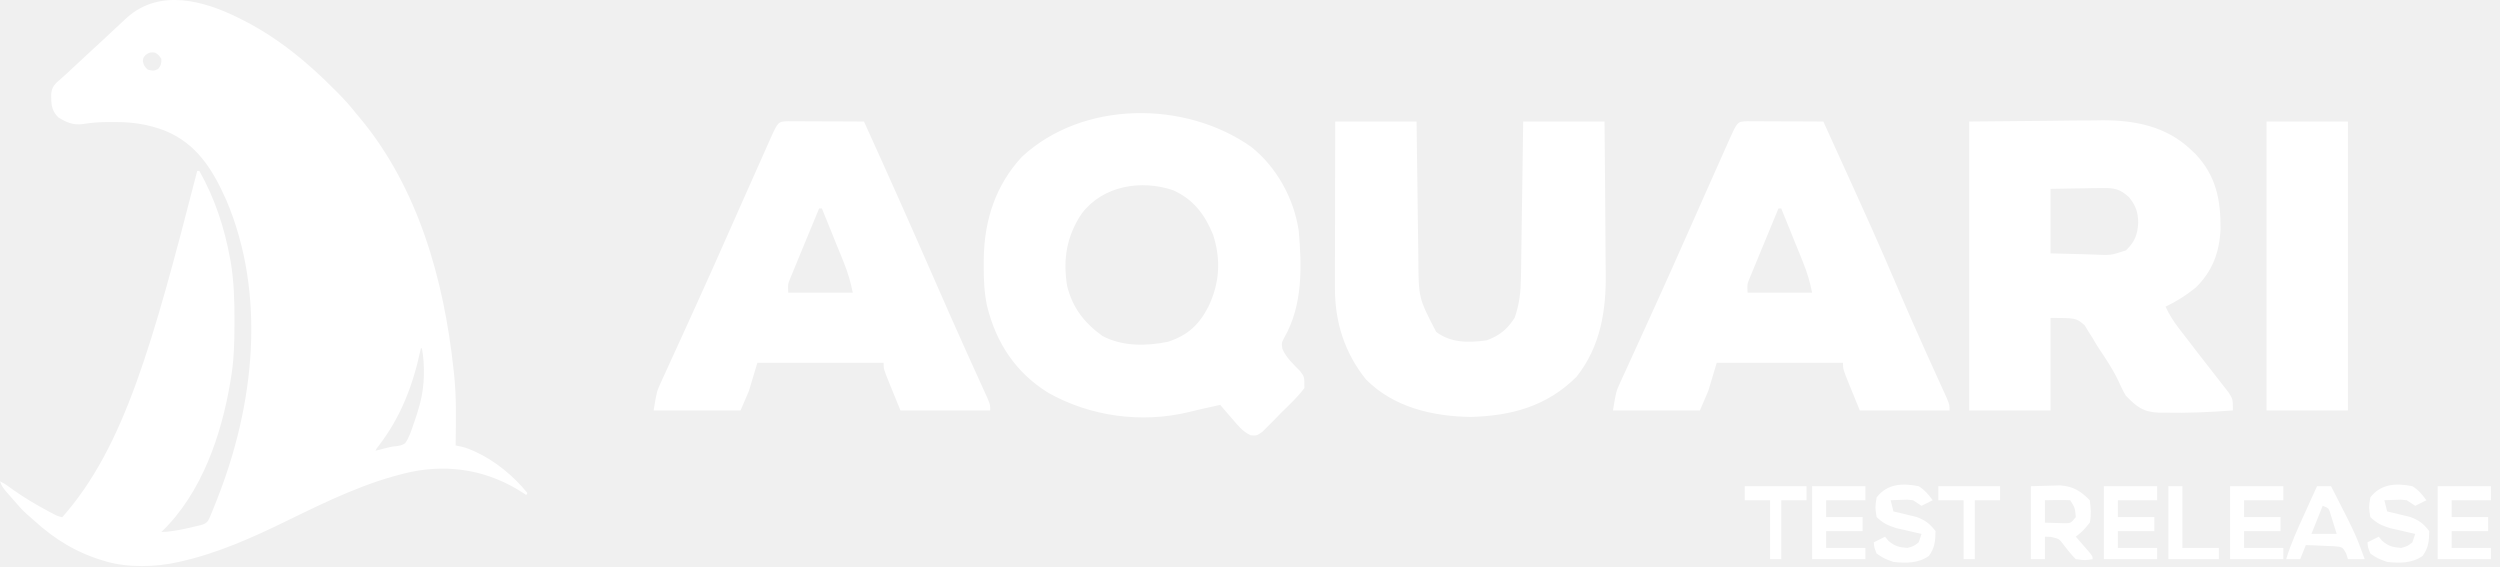
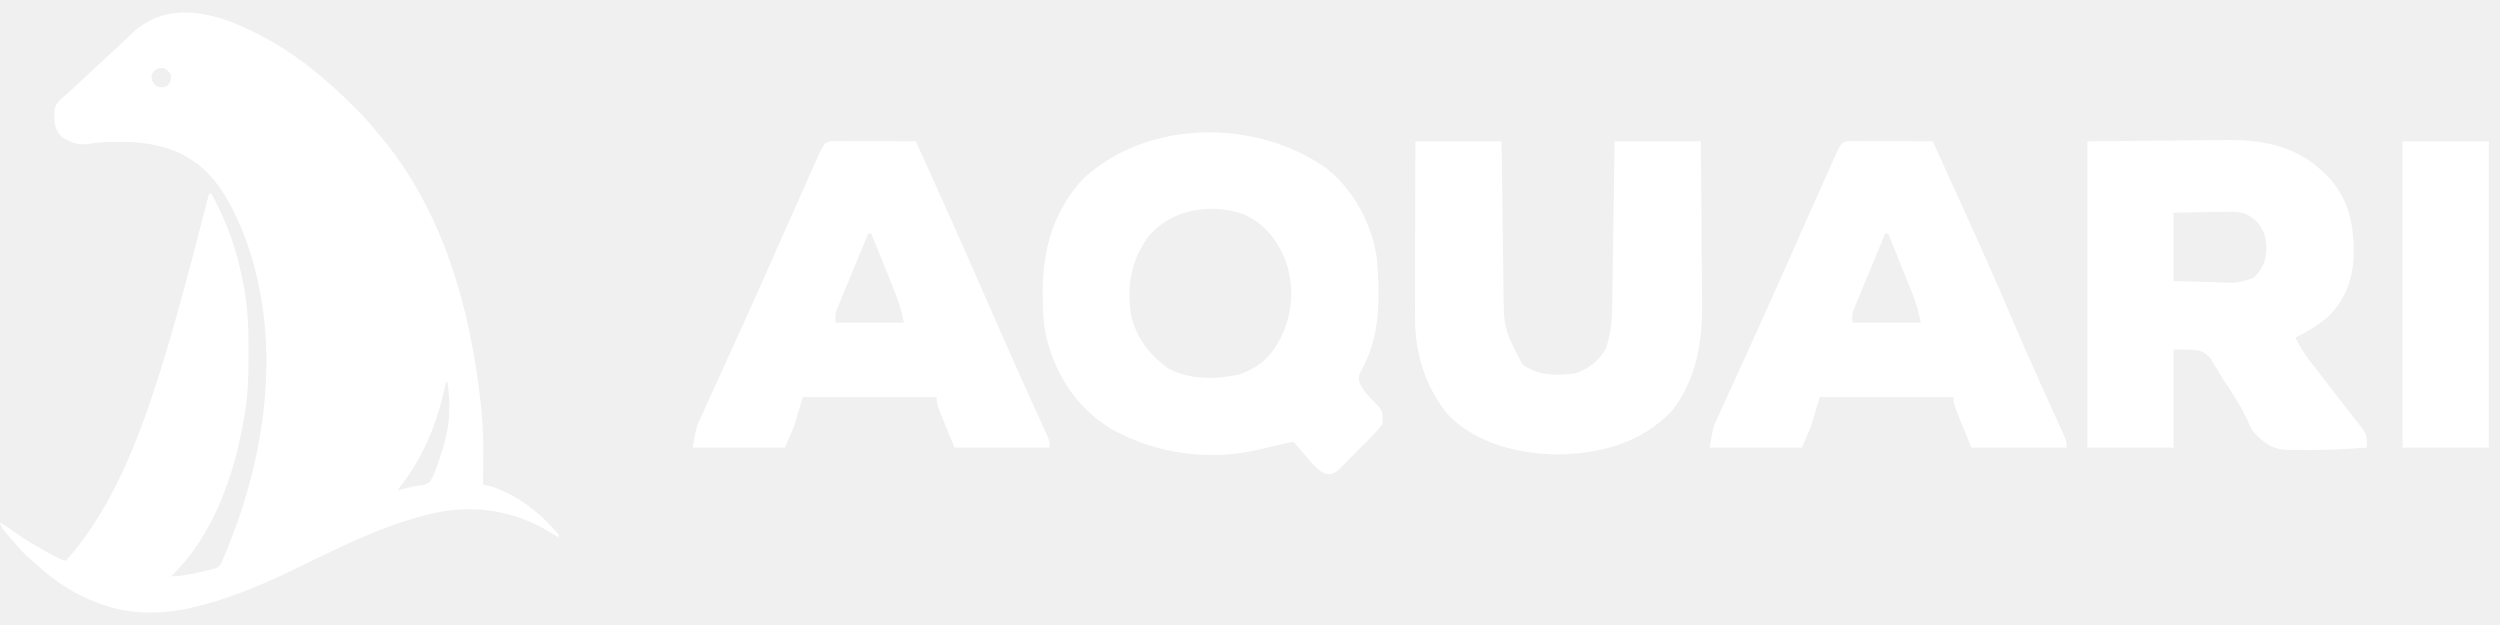
- <svg xmlns="http://www.w3.org/2000/svg" width="106" height="24" viewBox="0 0 106 24" fill="none">
-   <path d="M5.407 0.725C6.793 -0.487 8.648 0.031 10.106 0.755C10.144 0.773 10.181 0.792 10.22 0.811C11.302 1.349 12.293 2.054 13.192 2.859C13.225 2.888 13.258 2.917 13.291 2.946C13.573 3.197 13.844 3.458 14.11 3.725C14.179 3.794 14.249 3.863 14.318 3.932C14.604 4.216 14.864 4.513 15.115 4.829C15.158 4.88 15.201 4.931 15.244 4.981C17.736 7.963 18.823 11.864 19.23 15.663C19.235 15.707 19.24 15.752 19.245 15.797C19.364 16.821 19.328 17.858 19.319 18.887C19.346 18.892 19.374 18.898 19.401 18.904C19.455 18.916 19.455 18.916 19.51 18.928C19.545 18.935 19.581 18.942 19.617 18.95C19.774 18.989 19.918 19.048 20.065 19.113C20.096 19.127 20.127 19.14 20.158 19.154C21.001 19.541 21.777 20.184 22.36 20.901C22.346 20.931 22.331 20.96 22.315 20.99C22.273 20.962 22.231 20.934 22.188 20.905C20.74 19.96 19.1 19.66 17.407 20.013C15.552 20.424 13.851 21.26 12.153 22.088C10.704 22.795 9.228 23.459 7.647 23.811C7.614 23.819 7.58 23.827 7.545 23.835C6.622 24.045 5.431 24.076 4.517 23.811C4.48 23.801 4.444 23.79 4.407 23.779C3.268 23.445 2.326 22.876 1.451 22.075C1.346 21.98 1.239 21.887 1.132 21.794C0.946 21.628 0.786 21.449 0.626 21.259C0.581 21.207 0.535 21.157 0.49 21.105C0.441 21.05 0.393 20.993 0.344 20.938C0.32 20.911 0.297 20.884 0.272 20.857C0.149 20.714 0.057 20.592 0 20.408C0.122 20.466 0.23 20.531 0.339 20.61C0.369 20.632 0.399 20.654 0.431 20.677C0.463 20.7 0.495 20.723 0.528 20.747C1.021 21.099 1.531 21.4 2.065 21.685C2.102 21.704 2.138 21.723 2.176 21.743C2.227 21.77 2.228 21.77 2.28 21.798C2.311 21.814 2.341 21.83 2.372 21.847C2.46 21.887 2.544 21.91 2.639 21.931C5.27 18.955 6.462 14.62 8.362 7.247H8.452C9.116 8.422 9.523 9.673 9.763 10.999C9.773 11.053 9.773 11.053 9.783 11.108C9.922 11.945 9.945 12.789 9.942 13.635C9.942 13.686 9.941 13.737 9.941 13.789C9.939 14.541 9.921 15.278 9.794 16.021C9.782 16.092 9.782 16.092 9.771 16.164C9.391 18.448 8.553 20.914 6.842 22.558C7.205 22.549 7.55 22.483 7.904 22.406C7.948 22.397 7.992 22.388 8.037 22.378C8.161 22.35 8.284 22.321 8.407 22.289C8.442 22.281 8.476 22.274 8.512 22.266C8.649 22.227 8.737 22.192 8.824 22.077C8.878 21.975 8.922 21.873 8.964 21.766C8.98 21.726 8.997 21.687 9.014 21.646C9.067 21.518 9.118 21.388 9.168 21.259C9.185 21.216 9.201 21.174 9.219 21.13C10.783 17.166 11.301 12.492 9.591 8.474C9.012 7.179 8.336 6.082 6.977 5.534C6.301 5.279 5.635 5.172 4.915 5.176C4.813 5.176 4.712 5.175 4.61 5.175C4.243 5.175 3.894 5.196 3.531 5.258C3.113 5.317 2.817 5.195 2.471 4.975C2.219 4.723 2.175 4.495 2.172 4.149C2.171 4.119 2.17 4.087 2.17 4.056C2.174 3.805 2.237 3.665 2.411 3.489C2.445 3.461 2.478 3.432 2.513 3.402C2.721 3.22 2.924 3.033 3.125 2.843C3.38 2.603 3.636 2.364 3.895 2.128C4.032 2.002 4.17 1.876 4.308 1.749C4.331 1.727 4.355 1.704 4.38 1.682C4.512 1.559 4.644 1.436 4.774 1.313C4.941 1.155 5.109 1 5.277 0.845C5.32 0.805 5.363 0.765 5.407 0.725ZM79.569 21.091C80.021 20.504 80.665 20.479 81.353 20.615C81.623 20.789 81.751 20.948 81.947 21.21C81.712 21.328 81.712 21.327 81.472 21.447C81.354 21.369 81.236 21.291 81.115 21.21C80.871 21.181 80.87 21.181 80.617 21.194C80.468 21.199 80.318 21.205 80.164 21.21C80.203 21.367 80.242 21.524 80.282 21.686C80.371 21.706 80.46 21.726 80.552 21.747C80.669 21.776 80.787 21.804 80.907 21.834C81.081 21.875 81.081 21.876 81.258 21.918C81.635 22.059 81.82 22.2 82.066 22.518C82.059 22.941 82.038 23.227 81.784 23.573C81.329 23.889 80.815 23.883 80.282 23.826C79.874 23.678 79.874 23.677 79.569 23.47C79.465 23.21 79.465 23.209 79.45 22.994C79.607 22.916 79.764 22.837 79.926 22.756C79.972 22.812 80.019 22.869 80.067 22.927C80.34 23.162 80.519 23.205 80.877 23.232C81.147 23.156 81.147 23.156 81.353 22.994L81.472 22.637C81.374 22.615 81.277 22.593 81.177 22.571C81.049 22.541 80.92 22.511 80.788 22.48C80.661 22.451 80.534 22.422 80.403 22.393C80.048 22.281 79.835 22.182 79.569 21.923C79.502 21.514 79.502 21.514 79.569 21.091ZM100.502 21.091C100.953 20.504 101.599 20.479 102.286 20.615C102.557 20.789 102.684 20.948 102.881 21.21C102.645 21.328 102.645 21.327 102.405 21.447C102.288 21.369 102.169 21.291 102.048 21.21C101.803 21.181 101.803 21.181 101.55 21.194C101.4 21.199 101.251 21.205 101.097 21.21C101.136 21.367 101.175 21.524 101.216 21.686C101.305 21.706 101.394 21.726 101.485 21.747C101.602 21.776 101.719 21.804 101.84 21.834C102.014 21.875 102.014 21.876 102.191 21.918C102.569 22.059 102.754 22.2 103 22.518C102.993 22.941 102.97 23.227 102.717 23.573C102.261 23.889 101.748 23.882 101.216 23.826C100.807 23.677 100.807 23.678 100.502 23.47C100.398 23.21 100.398 23.209 100.383 22.994C100.54 22.916 100.697 22.837 100.858 22.756C100.905 22.812 100.952 22.869 101 22.927C101.273 23.162 101.453 23.205 101.811 23.232C102.08 23.156 102.08 23.157 102.286 22.994L102.405 22.637C102.308 22.615 102.21 22.594 102.109 22.571C101.981 22.541 101.853 22.511 101.721 22.48C101.594 22.451 101.467 22.422 101.336 22.393C100.981 22.281 100.767 22.182 100.502 21.923C100.435 21.514 100.435 21.514 100.502 21.091ZM87.353 20.58C87.919 20.627 88.214 20.815 88.608 21.21C88.65 21.568 88.676 21.816 88.608 22.161C88.311 22.518 88.311 22.518 88.014 22.756C88.065 22.815 88.117 22.873 88.17 22.934C88.236 23.01 88.302 23.087 88.37 23.165C88.436 23.241 88.503 23.316 88.571 23.395C88.727 23.588 88.728 23.589 88.728 23.708C88.415 23.76 88.415 23.76 88.014 23.708C87.81 23.509 87.646 23.294 87.474 23.068C87.302 22.844 87.301 22.844 86.958 22.764C86.875 22.761 86.791 22.758 86.705 22.756V23.708H86.11V20.615C86.373 20.608 86.636 20.6 86.906 20.593C87.127 20.587 87.128 20.586 87.353 20.58ZM76.596 21.21H75.525V23.707H75.05V21.21H73.978V20.615H76.596V21.21ZM79.094 21.21H77.429V21.924H78.975V22.519H77.429V23.232H79.094V23.707H76.834V20.615H79.094V21.21ZM84.803 21.21H83.732V23.707H83.256V21.21H82.186V20.615H84.803V21.21ZM91.463 21.21H89.798V21.924H91.344V22.519H89.798V23.232H91.463V23.707H89.203V20.615H91.463V21.21ZM92.533 23.232H94.079V23.707H91.939V20.615H92.533V23.232ZM96.814 21.21H95.149V21.924H96.696V22.519H95.149V23.232H96.814V23.707H94.555V20.615H96.814V21.21ZM98.837 20.615C99.879 22.654 99.879 22.655 100.264 23.707H99.551C99.528 23.631 99.504 23.554 99.481 23.476C99.326 23.191 99.326 23.191 98.951 23.159C98.74 23.151 98.74 23.151 98.524 23.143C98.383 23.136 98.242 23.129 98.097 23.122C97.933 23.117 97.933 23.117 97.767 23.112C97.649 23.407 97.648 23.407 97.528 23.707H96.934C97.138 23.031 97.429 22.401 97.722 21.76C97.772 21.65 97.822 21.539 97.873 21.426C97.996 21.155 98.119 20.885 98.242 20.615H98.837ZM105.616 21.21H103.951V21.924H105.497V22.519H103.951V23.232H105.616V23.707H103.356V20.615H105.616V21.21ZM98.004 22.637H99.075C99.022 22.461 98.966 22.285 98.911 22.109C98.866 21.962 98.866 21.962 98.819 21.812C98.741 21.546 98.741 21.545 98.481 21.447C98.323 21.84 98.166 22.232 98.004 22.637ZM86.936 21.206C86.822 21.208 86.821 21.208 86.705 21.21V22.161C86.879 22.168 87.052 22.172 87.226 22.176C87.371 22.18 87.371 22.18 87.519 22.185C87.801 22.187 87.801 22.187 88.014 21.924C87.979 21.53 87.979 21.53 87.775 21.21C87.595 21.201 87.414 21.2 87.233 21.202C87.086 21.204 87.086 21.204 86.936 21.206ZM17.824 14.86C17.503 16.357 16.985 17.703 16.042 18.92C15.965 19.015 15.965 19.015 15.921 19.11C15.966 19.099 16.012 19.088 16.059 19.076C16.088 19.069 16.117 19.061 16.148 19.054C16.213 19.037 16.278 19.02 16.343 19.003C16.494 18.963 16.634 18.932 16.79 18.918C16.946 18.901 17.04 18.881 17.173 18.797C17.35 18.56 17.436 18.268 17.53 17.991C17.543 17.955 17.556 17.92 17.569 17.883C17.656 17.638 17.732 17.391 17.799 17.141C17.807 17.111 17.815 17.081 17.823 17.05C18.004 16.337 18.021 15.489 17.889 14.768H17.844C17.837 14.798 17.831 14.829 17.824 14.86ZM43.324 6.654C45.9 4.258 50.238 4.248 53.046 6.224C54.133 7.085 54.867 8.423 55.067 9.792C55.2 11.322 55.238 12.95 54.45 14.321C54.336 14.545 54.336 14.545 54.372 14.787C54.538 15.178 54.836 15.437 55.128 15.738C55.306 15.976 55.306 15.977 55.306 16.452C55.021 16.839 54.666 17.163 54.324 17.5C54.185 17.643 54.185 17.643 54.044 17.789L53.523 18.31C53.284 18.474 53.284 18.475 53.033 18.458C52.685 18.3 52.491 18.04 52.243 17.753C52.148 17.644 52.053 17.535 51.955 17.422C51.883 17.337 51.811 17.253 51.737 17.166C51.585 17.2 51.433 17.234 51.276 17.27C51.177 17.291 51.078 17.313 50.977 17.335C50.784 17.378 50.593 17.423 50.402 17.473C48.401 17.954 46.239 17.662 44.451 16.657C43.069 15.806 42.236 14.54 41.849 12.969C41.729 12.392 41.706 11.829 41.71 11.241C41.711 11.137 41.711 11.033 41.712 10.926C41.742 9.322 42.216 7.852 43.324 6.654ZM60.081 6.646C60.086 7.042 60.092 7.438 60.098 7.834C60.104 8.25 60.109 8.666 60.113 9.082C60.119 9.561 60.126 10.04 60.133 10.519C60.134 10.666 60.136 10.814 60.138 10.966C60.148 12.635 60.148 12.635 60.895 14.073C61.528 14.548 62.279 14.535 63.037 14.43C63.583 14.226 63.904 13.967 64.219 13.479C64.421 12.907 64.48 12.388 64.488 11.782C64.491 11.635 64.494 11.487 64.496 11.335C64.498 11.175 64.5 11.015 64.502 10.855C64.504 10.691 64.506 10.527 64.509 10.362C64.515 9.931 64.522 9.499 64.527 9.067C64.533 8.627 64.54 8.186 64.547 7.745C64.56 6.881 64.571 6.017 64.583 5.153H68.032C68.051 7.109 68.052 7.109 68.056 7.952C68.058 8.524 68.062 9.097 68.068 9.669C68.074 10.131 68.076 10.593 68.077 11.055C68.078 11.229 68.08 11.404 68.083 11.579C68.106 13.167 67.86 14.7 66.843 15.977C65.589 17.228 64.079 17.634 62.346 17.679C60.726 17.65 59.099 17.271 57.923 16.095C57.005 14.956 56.598 13.654 56.601 12.201C56.601 12.124 56.601 12.048 56.601 11.969C56.601 11.718 56.602 11.467 56.602 11.216C56.603 11.041 56.603 10.866 56.603 10.691C56.604 10.233 56.605 9.773 56.606 9.314C56.608 8.763 56.608 8.212 56.608 7.661C56.609 6.825 56.612 5.989 56.614 5.153H60.063C60.069 5.646 60.075 6.139 60.081 6.646ZM89.159 5.1C90.547 5.099 91.859 5.364 92.89 6.343C92.988 6.436 92.989 6.436 93.089 6.531C93.959 7.449 94.161 8.473 94.151 9.701C94.108 10.691 93.815 11.493 93.097 12.196C92.694 12.522 92.287 12.781 91.819 13.003C91.977 13.339 92.154 13.624 92.381 13.917C92.445 13.999 92.509 14.082 92.574 14.167C92.642 14.254 92.709 14.34 92.778 14.43C92.918 14.611 93.057 14.793 93.196 14.975C93.444 15.296 93.693 15.615 93.943 15.934C94.041 16.059 94.138 16.185 94.235 16.311C94.321 16.419 94.406 16.529 94.494 16.641C94.674 16.928 94.674 16.928 94.674 17.403C93.712 17.475 92.752 17.519 91.788 17.497C91.707 17.497 91.626 17.498 91.543 17.498C90.863 17.473 90.586 17.242 90.132 16.771C90.007 16.557 89.903 16.342 89.802 16.115C89.552 15.594 89.223 15.121 88.905 14.639C88.846 14.538 88.787 14.437 88.726 14.333C88.666 14.239 88.606 14.145 88.545 14.049C88.494 13.965 88.443 13.881 88.391 13.794C88.028 13.482 88.028 13.482 86.943 13.479V17.403H83.494V5.153C84.6 5.144 85.707 5.133 86.847 5.123C87.193 5.119 87.539 5.115 87.895 5.11C88.174 5.109 88.454 5.107 88.732 5.106C88.873 5.104 89.014 5.102 89.159 5.1ZM33.856 5.142C33.975 5.142 33.976 5.142 34.097 5.143C34.35 5.143 34.603 5.144 34.856 5.146C35.028 5.146 35.199 5.147 35.37 5.147C35.791 5.149 36.212 5.151 36.633 5.153C37.656 7.4 38.659 9.655 39.648 11.917C40.068 12.875 40.489 13.833 40.919 14.786C40.956 14.868 40.992 14.949 41.03 15.033C41.201 15.411 41.372 15.79 41.544 16.167C41.603 16.297 41.661 16.426 41.722 16.56C41.773 16.672 41.824 16.784 41.877 16.899C41.985 17.166 41.985 17.166 41.985 17.403H38.179C38.061 17.114 37.944 16.825 37.822 16.526C37.785 16.436 37.747 16.345 37.709 16.251C37.465 15.646 37.465 15.646 37.465 15.382H32.113C31.995 15.774 31.877 16.167 31.756 16.571C31.638 16.846 31.521 17.12 31.399 17.403H27.713C27.847 16.601 27.846 16.601 28.011 16.24C28.047 16.159 28.085 16.077 28.123 15.993C28.163 15.907 28.203 15.82 28.244 15.73C28.286 15.637 28.329 15.544 28.372 15.448C28.511 15.143 28.65 14.839 28.79 14.534C28.936 14.213 29.083 13.892 29.229 13.57C29.328 13.351 29.428 13.131 29.528 12.911C29.982 11.915 30.428 10.915 30.871 9.914C31.066 9.474 31.261 9.034 31.456 8.595C31.492 8.513 31.529 8.431 31.566 8.347C31.884 7.631 32.202 6.916 32.522 6.201C32.564 6.105 32.607 6.009 32.651 5.91C32.99 5.156 32.99 5.156 33.405 5.14C33.554 5.14 33.703 5.141 33.856 5.142ZM74.533 5.142C74.652 5.142 74.652 5.142 74.772 5.143C75.026 5.143 75.279 5.144 75.532 5.146C75.704 5.146 75.876 5.147 76.047 5.147C76.468 5.149 76.889 5.151 77.31 5.153C79.531 10.036 79.531 10.036 80.567 12.451C80.89 13.201 81.218 13.949 81.554 14.693C81.59 14.774 81.626 14.855 81.663 14.938C81.838 15.325 82.014 15.713 82.19 16.101C82.283 16.305 82.284 16.305 82.378 16.514C82.46 16.694 82.46 16.695 82.544 16.879C82.661 17.166 82.661 17.166 82.661 17.403H78.856C78.738 17.114 78.619 16.825 78.498 16.526C78.461 16.436 78.424 16.345 78.386 16.251C78.142 15.646 78.142 15.646 78.142 15.382H72.789C72.671 15.774 72.554 16.167 72.433 16.571C72.315 16.846 72.197 17.12 72.076 17.403H68.389C68.522 16.601 68.523 16.601 68.688 16.24C68.724 16.159 68.761 16.077 68.799 15.993C68.839 15.906 68.879 15.82 68.921 15.73C68.963 15.637 69.005 15.544 69.049 15.448C69.187 15.143 69.327 14.839 69.467 14.534C69.613 14.213 69.759 13.892 69.905 13.57C70.005 13.351 70.105 13.131 70.205 12.911C70.658 11.915 71.103 10.915 71.547 9.914C71.742 9.474 71.938 9.034 72.133 8.595C72.169 8.513 72.205 8.431 72.242 8.347C72.56 7.631 72.878 6.916 73.198 6.201C73.241 6.105 73.284 6.009 73.328 5.91C73.667 5.156 73.666 5.156 74.082 5.14C74.231 5.14 74.38 5.141 74.533 5.142ZM99.551 17.403H96.102V5.153H99.551V17.403ZM49.745 8.067C48.393 7.609 46.775 7.864 45.87 9.049C45.228 9.999 45.064 10.982 45.243 12.108C45.465 13.034 45.974 13.695 46.746 14.246C47.591 14.695 48.613 14.679 49.533 14.489C50.376 14.208 50.845 13.762 51.239 12.996C51.713 12.001 51.777 11.005 51.433 9.948C51.079 9.087 50.605 8.459 49.745 8.067ZM34.171 10.192C34.108 10.346 34.044 10.499 33.98 10.652C33.889 10.873 33.799 11.094 33.708 11.315C33.653 11.447 33.598 11.579 33.542 11.716C33.402 12.048 33.402 12.048 33.422 12.408H36.157C36.061 11.928 35.948 11.554 35.767 11.105C35.713 10.973 35.659 10.84 35.605 10.704C35.549 10.567 35.493 10.431 35.435 10.29C35.379 10.151 35.324 10.011 35.266 9.868C35.127 9.525 34.988 9.182 34.849 8.84H34.73C34.542 9.29 34.356 9.741 34.171 10.192ZM74.848 10.192C74.784 10.346 74.721 10.499 74.657 10.652C74.566 10.873 74.474 11.094 74.384 11.315C74.329 11.447 74.274 11.579 74.218 11.716C74.078 12.048 74.078 12.048 74.098 12.408H76.833C76.737 11.928 76.624 11.554 76.442 11.105C76.389 10.973 76.336 10.84 76.281 10.704C76.226 10.567 76.17 10.431 76.112 10.29C76.056 10.151 76 10.011 75.942 9.868C75.804 9.525 75.665 9.182 75.525 8.84H75.406C75.219 9.29 75.033 9.741 74.848 10.192ZM88.741 7.977C88.609 7.98 88.477 7.982 88.341 7.985C88.207 7.987 88.073 7.989 87.935 7.99C87.604 7.994 87.274 8.001 86.943 8.008V10.743C87.427 10.759 87.909 10.771 88.393 10.78C88.529 10.785 88.667 10.79 88.808 10.795C89.499 10.826 89.5 10.827 90.141 10.616C90.513 10.252 90.627 9.969 90.66 9.457C90.653 8.999 90.565 8.729 90.273 8.364C89.892 8.012 89.641 7.964 89.127 7.973C89 7.974 88.872 7.975 88.741 7.977ZM6.574 2.232C6.393 2.208 6.326 2.218 6.177 2.328C6.073 2.449 6.073 2.449 6.057 2.591C6.089 2.761 6.132 2.833 6.261 2.949C6.445 3.006 6.53 3.016 6.702 2.927C6.826 2.781 6.845 2.692 6.842 2.501C6.763 2.376 6.707 2.299 6.574 2.232Z" fill="white" style="fill:white;fill-opacity:1;" />
+ <svg xmlns="http://www.w3.org/2000/svg" width="100" height="25" viewBox="0 0 100 25" fill="none">
+   <path d="M5.407 1.225C6.793 0.013 8.648 0.531 10.106 1.255C10.144 1.273 10.181 1.292 10.22 1.311C11.302 1.849 12.293 2.554 13.192 3.359C13.225 3.388 13.258 3.417 13.291 3.446C13.573 3.697 13.844 3.958 14.11 4.225C14.179 4.294 14.249 4.363 14.318 4.432C14.604 4.716 14.864 5.013 15.115 5.329C15.158 5.38 15.201 5.431 15.244 5.481C17.736 8.463 18.823 12.364 19.23 16.163C19.235 16.207 19.24 16.252 19.245 16.297C19.364 17.321 19.328 18.358 19.319 19.387C19.346 19.392 19.374 19.398 19.401 19.404C19.455 19.416 19.455 19.416 19.51 19.428C19.545 19.435 19.581 19.442 19.617 19.45C19.774 19.489 19.918 19.548 20.065 19.613C20.096 19.627 20.127 19.64 20.158 19.654C21.001 20.041 21.777 20.684 22.36 21.401C22.346 21.431 22.331 21.46 22.315 21.49C22.273 21.462 22.231 21.434 22.188 21.405C20.74 20.46 19.1 20.16 17.407 20.513C15.552 20.924 13.851 21.76 12.153 22.588C10.704 23.295 9.228 23.959 7.647 24.311C7.614 24.319 7.58 24.327 7.545 24.335C6.622 24.545 5.431 24.576 4.517 24.311C4.48 24.301 4.444 24.29 4.407 24.279C3.268 23.945 2.326 23.376 1.451 22.575C1.346 22.48 1.239 22.387 1.132 22.294C0.946 22.128 0.786 21.949 0.626 21.759C0.581 21.707 0.535 21.657 0.49 21.605C0.441 21.55 0.393 21.493 0.344 21.438C0.32 21.411 0.297 21.384 0.272 21.356C0.149 21.214 0.057 21.092 0 20.908C0.122 20.966 0.23 21.031 0.339 21.11C0.369 21.132 0.399 21.154 0.431 21.177C0.463 21.2 0.495 21.223 0.528 21.247C1.021 21.599 1.531 21.9 2.065 22.185C2.102 22.204 2.138 22.223 2.176 22.243C2.227 22.27 2.228 22.27 2.28 22.298C2.311 22.314 2.341 22.33 2.372 22.347C2.46 22.387 2.544 22.41 2.639 22.431C5.27 19.455 6.462 15.12 8.362 7.747H8.452C9.116 8.922 9.523 10.173 9.763 11.499C9.773 11.553 9.773 11.553 9.783 11.608C9.922 12.445 9.945 13.289 9.942 14.135C9.942 14.186 9.941 14.237 9.941 14.289C9.939 15.041 9.921 15.778 9.794 16.521C9.782 16.592 9.782 16.592 9.771 16.664C9.391 18.948 8.553 21.414 6.842 23.058C7.205 23.049 7.55 22.983 7.904 22.906C7.948 22.897 7.992 22.888 8.037 22.878C8.161 22.85 8.284 22.82 8.407 22.789C8.442 22.781 8.476 22.774 8.512 22.766C8.649 22.727 8.737 22.692 8.824 22.577C8.878 22.475 8.922 22.373 8.964 22.266C8.98 22.226 8.997 22.187 9.014 22.146C9.067 22.018 9.118 21.888 9.168 21.759C9.185 21.716 9.201 21.674 9.219 21.63C10.783 17.666 11.301 12.992 9.591 8.974C9.012 7.679 8.336 6.582 6.977 6.034C6.301 5.779 5.635 5.672 4.915 5.676C4.813 5.676 4.712 5.675 4.61 5.675C4.243 5.675 3.894 5.696 3.531 5.758C3.113 5.817 2.817 5.695 2.471 5.475C2.219 5.223 2.175 4.995 2.172 4.649C2.171 4.619 2.17 4.587 2.17 4.556C2.174 4.305 2.237 4.165 2.411 3.989C2.445 3.961 2.478 3.932 2.513 3.902C2.721 3.72 2.924 3.533 3.125 3.343C3.38 3.103 3.636 2.864 3.895 2.628C4.032 2.502 4.17 2.376 4.308 2.249C4.331 2.227 4.355 2.204 4.38 2.182C4.512 2.059 4.644 1.936 4.774 1.812C4.941 1.655 5.109 1.5 5.277 1.345C5.32 1.305 5.363 1.265 5.407 1.225ZM17.824 15.36C17.503 16.857 16.985 18.203 16.042 19.42C15.965 19.515 15.965 19.515 15.921 19.61C15.966 19.599 16.012 19.588 16.059 19.576C16.088 19.569 16.117 19.561 16.148 19.554C16.213 19.537 16.278 19.52 16.343 19.503C16.494 19.463 16.634 19.432 16.79 19.418C16.946 19.401 17.04 19.381 17.173 19.297C17.35 19.06 17.436 18.768 17.53 18.491C17.543 18.455 17.556 18.42 17.569 18.383C17.656 18.138 17.732 17.891 17.799 17.641C17.807 17.611 17.815 17.581 17.823 17.55C18.004 16.837 18.021 15.989 17.889 15.268H17.844C17.837 15.298 17.831 15.329 17.824 15.36ZM43.324 7.154C45.9 4.758 50.238 4.748 53.046 6.724C54.133 7.585 54.867 8.923 55.067 10.292C55.2 11.822 55.238 13.45 54.45 14.821C54.336 15.045 54.336 15.045 54.372 15.287C54.538 15.678 54.836 15.937 55.128 16.238C55.306 16.476 55.306 16.477 55.306 16.952C55.021 17.339 54.666 17.663 54.324 18C54.185 18.143 54.185 18.143 54.044 18.289L53.523 18.81C53.284 18.974 53.284 18.975 53.033 18.958C52.685 18.8 52.491 18.54 52.243 18.253C52.148 18.144 52.053 18.035 51.955 17.922C51.883 17.837 51.811 17.753 51.737 17.666C51.585 17.7 51.433 17.734 51.276 17.77C51.177 17.791 51.078 17.813 50.977 17.835C50.784 17.878 50.593 17.923 50.402 17.973C48.401 18.454 46.239 18.162 44.451 17.157C43.069 16.306 42.236 15.04 41.849 13.469C41.729 12.892 41.706 12.329 41.71 11.741C41.711 11.637 41.711 11.533 41.712 11.426C41.742 9.822 42.216 8.352 43.324 7.154ZM60.081 7.146C60.086 7.542 60.092 7.938 60.098 8.334C60.104 8.75 60.109 9.166 60.113 9.582C60.119 10.061 60.126 10.54 60.133 11.019C60.134 11.166 60.136 11.314 60.138 11.466C60.148 13.135 60.148 13.135 60.895 14.573C61.528 15.048 62.279 15.035 63.037 14.93C63.583 14.726 63.904 14.467 64.219 13.979C64.421 13.407 64.48 12.888 64.488 12.282C64.491 12.135 64.494 11.987 64.496 11.835C64.498 11.675 64.5 11.515 64.502 11.355C64.504 11.191 64.506 11.027 64.509 10.862C64.515 10.431 64.522 9.999 64.527 9.567C64.533 9.127 64.54 8.686 64.547 8.245C64.56 7.381 64.571 6.517 64.583 5.653H68.032C68.051 7.609 68.052 7.609 68.056 8.452C68.058 9.024 68.062 9.597 68.068 10.169C68.074 10.631 68.076 11.093 68.077 11.555C68.078 11.729 68.08 11.904 68.083 12.079C68.106 13.667 67.86 15.2 66.843 16.477C65.589 17.728 64.079 18.134 62.346 18.179C60.726 18.15 59.099 17.771 57.923 16.595C57.005 15.456 56.598 14.154 56.601 12.701C56.601 12.624 56.601 12.548 56.601 12.469C56.601 12.218 56.602 11.967 56.602 11.716C56.603 11.541 56.603 11.366 56.603 11.191C56.604 10.733 56.605 10.273 56.606 9.814C56.608 9.263 56.608 8.712 56.608 8.161C56.609 7.325 56.612 6.489 56.614 5.653H60.063C60.069 6.146 60.075 6.639 60.081 7.146ZM89.159 5.6C90.547 5.599 91.859 5.864 92.89 6.843C92.988 6.936 92.989 6.936 93.089 7.031C93.959 7.949 94.161 8.973 94.151 10.201C94.108 11.191 93.815 11.993 93.097 12.696C92.694 13.022 92.287 13.281 91.819 13.503C91.977 13.839 92.154 14.124 92.381 14.417C92.445 14.499 92.509 14.582 92.574 14.667C92.642 14.754 92.709 14.84 92.778 14.93C92.918 15.111 93.057 15.293 93.196 15.475C93.444 15.796 93.693 16.115 93.943 16.434C94.041 16.559 94.138 16.685 94.235 16.811C94.321 16.919 94.406 17.029 94.494 17.141C94.674 17.428 94.674 17.428 94.674 17.903C93.712 17.975 92.752 18.019 91.788 17.997C91.707 17.997 91.626 17.998 91.543 17.998C90.863 17.973 90.586 17.742 90.132 17.271C90.007 17.057 89.903 16.842 89.802 16.615C89.552 16.094 89.223 15.621 88.905 15.139C88.846 15.038 88.787 14.937 88.726 14.833C88.666 14.739 88.606 14.645 88.545 14.549C88.494 14.465 88.443 14.381 88.391 14.294C88.028 13.982 88.028 13.982 86.943 13.979V17.903H83.494V5.653C84.6 5.644 85.707 5.633 86.847 5.623C87.193 5.619 87.539 5.615 87.895 5.61C88.174 5.609 88.454 5.607 88.732 5.606C88.873 5.604 89.014 5.602 89.159 5.6ZM33.856 5.642C33.975 5.642 33.976 5.642 34.097 5.643C34.35 5.643 34.603 5.644 34.856 5.646C35.028 5.646 35.199 5.647 35.37 5.647C35.791 5.649 36.212 5.651 36.633 5.653C37.656 7.9 38.659 10.155 39.648 12.417C40.068 13.375 40.489 14.333 40.919 15.286C40.956 15.368 40.992 15.449 41.03 15.533C41.201 15.911 41.372 16.29 41.544 16.667C41.603 16.797 41.661 16.926 41.722 17.06C41.773 17.172 41.824 17.284 41.877 17.399C41.985 17.666 41.985 17.666 41.985 17.903H38.179C38.061 17.614 37.944 17.324 37.822 17.026C37.785 16.935 37.747 16.845 37.709 16.751C37.465 16.146 37.465 16.146 37.465 15.882H32.113C31.995 16.274 31.877 16.667 31.756 17.071C31.638 17.346 31.521 17.62 31.399 17.903H27.713C27.847 17.101 27.846 17.101 28.011 16.74C28.047 16.659 28.085 16.577 28.123 16.493C28.163 16.407 28.203 16.32 28.244 16.23C28.286 16.137 28.329 16.044 28.372 15.948C28.511 15.643 28.65 15.339 28.79 15.034C28.936 14.713 29.083 14.392 29.229 14.07C29.328 13.851 29.428 13.631 29.528 13.411C29.982 12.415 30.428 11.415 30.871 10.414C31.066 9.974 31.261 9.534 31.456 9.095C31.492 9.013 31.529 8.931 31.566 8.847C31.884 8.131 32.202 7.416 32.522 6.701C32.564 6.605 32.607 6.509 32.651 6.41C32.99 5.656 32.99 5.656 33.405 5.64C33.554 5.64 33.703 5.641 33.856 5.642ZM74.533 5.642C74.652 5.642 74.652 5.642 74.772 5.643C75.026 5.643 75.279 5.644 75.532 5.646C75.704 5.646 75.876 5.647 76.047 5.647C76.468 5.649 76.889 5.651 77.31 5.653C79.531 10.536 79.531 10.536 80.567 12.951C80.89 13.701 81.218 14.449 81.554 15.193C81.59 15.274 81.626 15.355 81.663 15.438C81.838 15.825 82.014 16.213 82.19 16.601C82.283 16.805 82.284 16.805 82.378 17.014C82.46 17.194 82.46 17.195 82.544 17.379C82.661 17.666 82.661 17.666 82.661 17.903H78.856C78.738 17.614 78.619 17.325 78.498 17.026C78.461 16.936 78.424 16.845 78.386 16.751C78.142 16.146 78.142 16.146 78.142 15.882H72.789C72.671 16.274 72.554 16.667 72.433 17.071C72.315 17.346 72.197 17.62 72.076 17.903H68.389C68.522 17.101 68.523 17.101 68.688 16.74C68.724 16.659 68.761 16.577 68.799 16.493C68.839 16.406 68.879 16.32 68.921 16.23C68.963 16.137 69.005 16.044 69.049 15.948C69.187 15.643 69.327 15.339 69.467 15.034C69.613 14.713 69.759 14.392 69.905 14.07C70.005 13.851 70.105 13.631 70.205 13.411C70.658 12.415 71.103 11.415 71.547 10.414C71.742 9.974 71.938 9.534 72.133 9.095C72.169 9.013 72.205 8.931 72.242 8.847C72.56 8.131 72.878 7.416 73.198 6.701C73.241 6.605 73.284 6.509 73.328 6.41C73.667 5.656 73.667 5.656 74.082 5.64C74.231 5.64 74.38 5.641 74.533 5.642ZM99.551 17.903H96.102V5.653H99.551V17.903ZM49.745 8.567C48.393 8.109 46.775 8.364 45.87 9.549C45.228 10.499 45.064 11.482 45.243 12.608C45.465 13.534 45.974 14.195 46.746 14.746C47.591 15.195 48.613 15.179 49.533 14.989C50.376 14.708 50.845 14.262 51.239 13.496C51.713 12.501 51.777 11.505 51.433 10.448C51.079 9.587 50.605 8.959 49.745 8.567ZM34.171 10.692C34.108 10.846 34.044 10.999 33.98 11.152C33.889 11.373 33.799 11.594 33.708 11.815C33.653 11.947 33.598 12.079 33.542 12.216C33.402 12.548 33.402 12.548 33.422 12.908H36.157C36.061 12.428 35.948 12.054 35.767 11.605C35.713 11.473 35.659 11.34 35.605 11.204C35.549 11.067 35.493 10.931 35.435 10.79C35.379 10.651 35.324 10.511 35.266 10.368C35.127 10.025 34.988 9.682 34.849 9.34H34.73C34.542 9.79 34.356 10.241 34.171 10.692ZM74.848 10.692C74.784 10.846 74.721 10.999 74.657 11.152C74.566 11.373 74.474 11.594 74.384 11.815C74.329 11.947 74.274 12.079 74.218 12.216C74.078 12.548 74.078 12.548 74.098 12.908H76.833C76.737 12.428 76.624 12.054 76.442 11.605C76.389 11.473 76.336 11.34 76.281 11.204C76.226 11.067 76.17 10.931 76.112 10.79C76.056 10.651 76 10.511 75.942 10.368C75.804 10.025 75.665 9.682 75.525 9.34H75.406C75.219 9.79 75.033 10.241 74.848 10.692ZM88.741 8.477C88.609 8.48 88.477 8.482 88.341 8.485C88.207 8.487 88.073 8.489 87.935 8.49C87.604 8.494 87.274 8.501 86.943 8.508V11.243C87.427 11.259 87.909 11.271 88.393 11.28C88.529 11.285 88.667 11.29 88.808 11.295C89.499 11.326 89.5 11.327 90.141 11.116C90.513 10.752 90.627 10.469 90.66 9.957C90.653 9.499 90.565 9.229 90.273 8.864C89.892 8.512 89.641 8.464 89.127 8.473C89 8.474 88.872 8.475 88.741 8.477ZM6.574 2.732C6.393 2.708 6.326 2.718 6.177 2.828C6.073 2.949 6.073 2.949 6.057 3.091C6.089 3.261 6.132 3.333 6.261 3.449C6.445 3.506 6.53 3.516 6.702 3.427C6.826 3.281 6.845 3.192 6.842 3.001C6.763 2.876 6.707 2.799 6.574 2.732Z" fill="white" style="fill:white;fill-opacity:1;" />
</svg>
